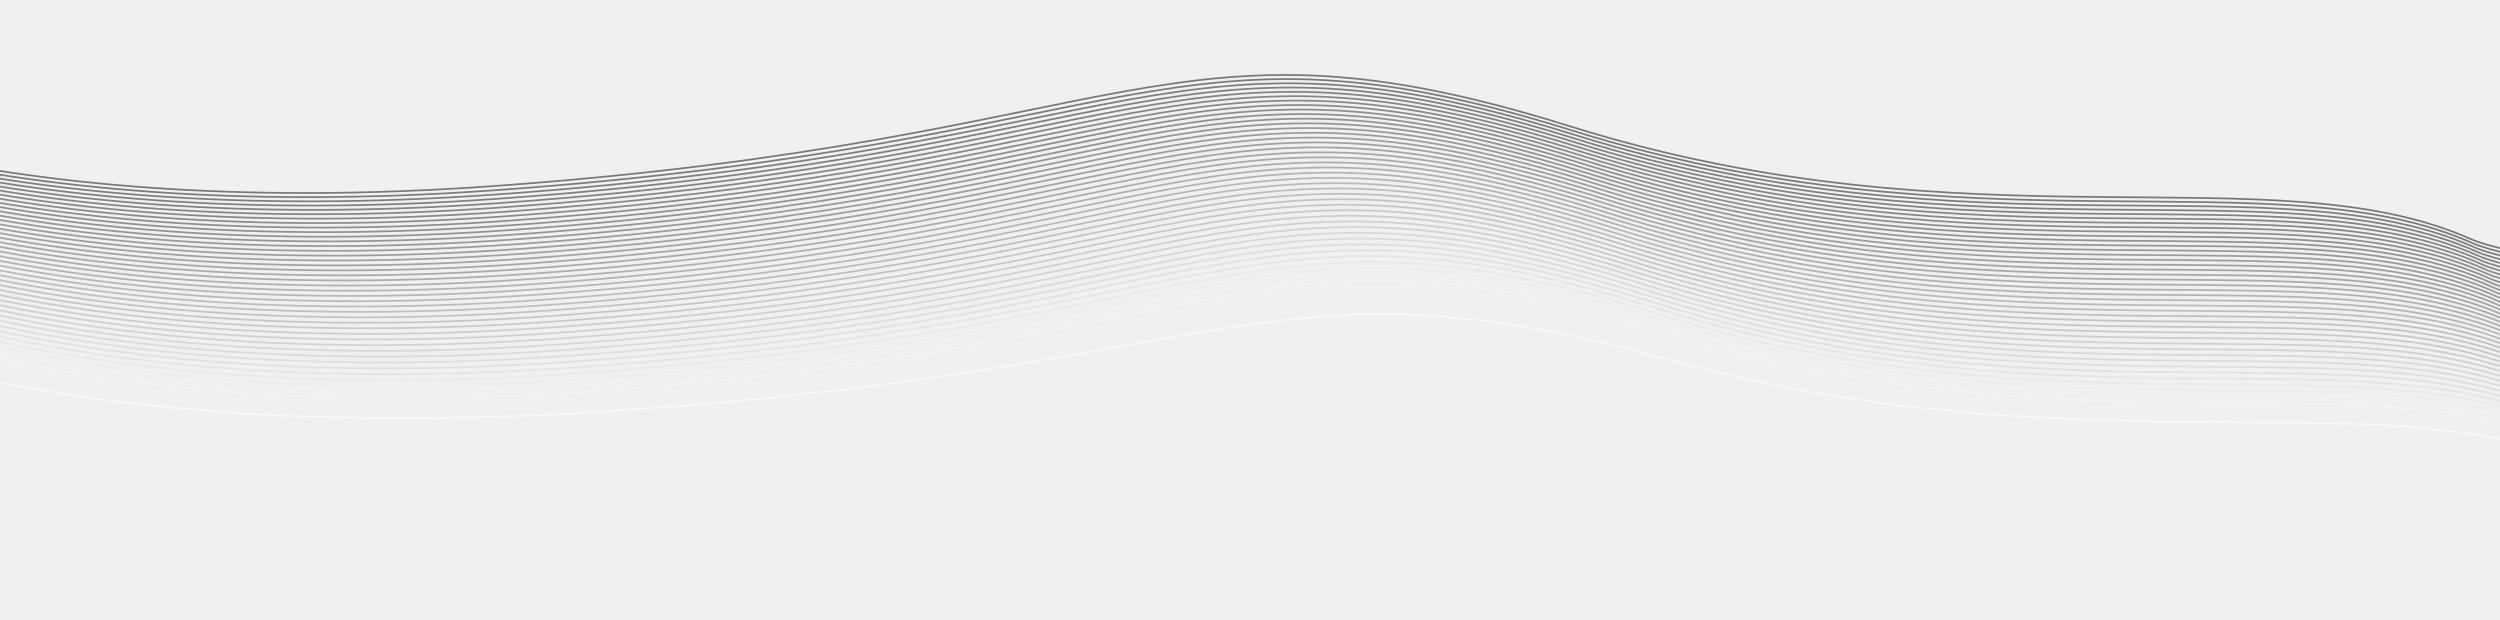
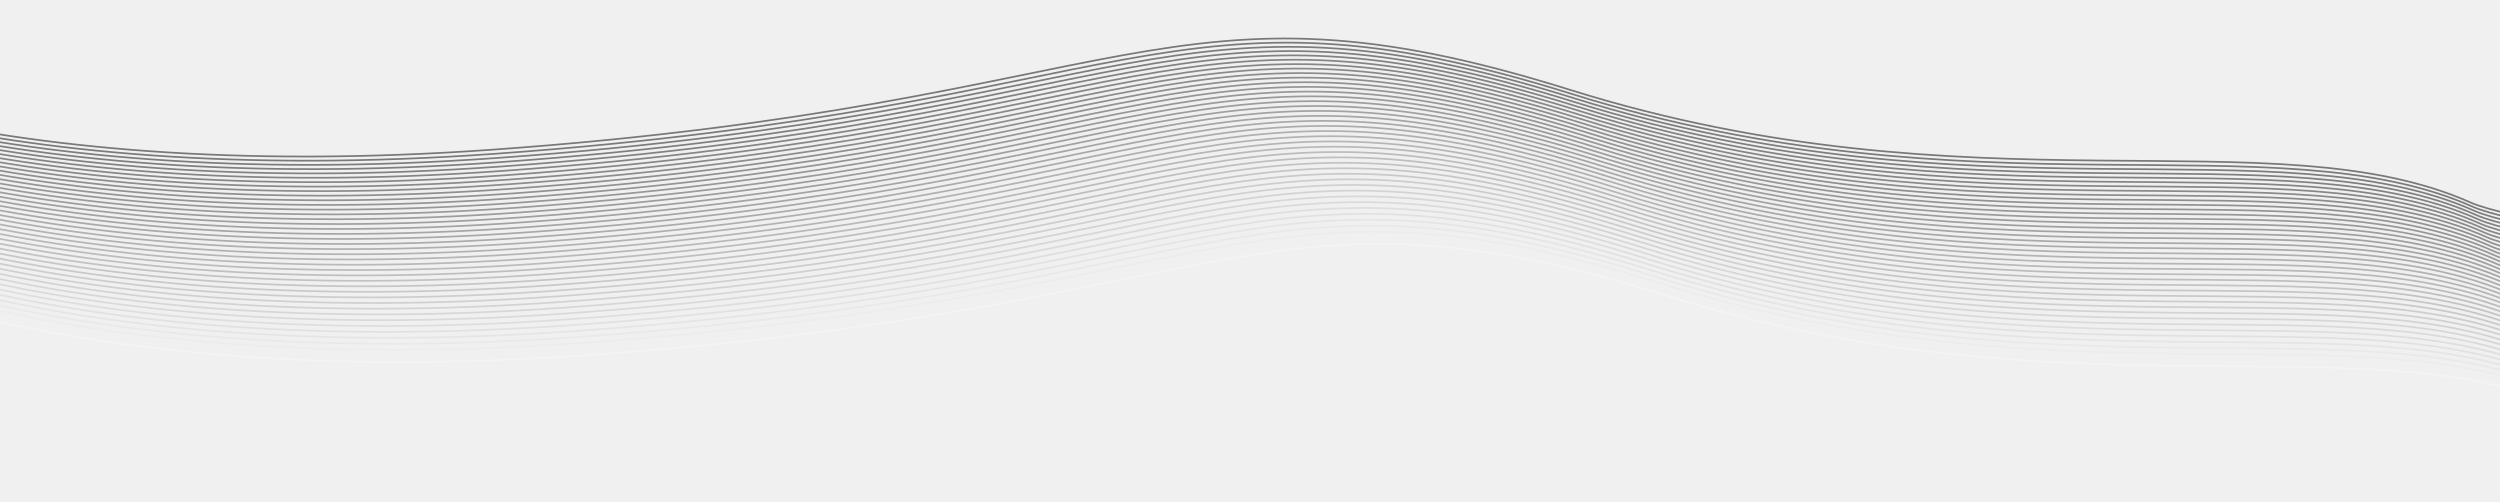
- <svg xmlns="http://www.w3.org/2000/svg" width="1440" height="357" viewBox="0 0 1440 357" fill="none">
-   <g clip-path="url(#clip0_159_2906)">
-     <path d="M-158.4 162.501C-116.2 195.274 42.6 256.148 340.2 237.453C712.2 214.086 729 143.101 960.6 207.031C1192.2 270.962 1366.2 219.818 1479.6 264.348C1517.74 279.325 1808.6 314.317 1996.8 310.643" stroke="white" stroke-opacity="0.5" />
-     <path d="M-214.8 22.207C-172.6 59.374 -13.8 128.407 283.8 107.207C655.8 80.707 672.6 0.207 904.2 72.707C1135.8 145.207 1309.8 87.207 1423.2 137.707C1461.34 154.691 1752.2 194.374 1940.4 190.207" stroke="black" stroke-opacity="0.5" />
-     <path d="M-159.958 140.559C-117.758 177.726 41.042 246.759 338.642 225.559C710.642 199.059 727.442 118.559 959.042 191.059C1190.64 263.559 1364.64 205.559 1478.04 256.059C1516.18 273.043 1807.04 312.726 1995.24 308.559" stroke="#F8F8F8" stroke-opacity="0.5" />
-     <path d="M-161.594 137.029C-119.394 174.196 39.406 243.229 337.006 222.029C709.006 195.529 725.806 115.029 957.406 187.529C1189.01 260.029 1363.01 202.029 1476.41 252.529C1514.54 269.513 1805.41 309.196 1993.61 305.029" stroke="#F0F0F0" stroke-opacity="0.5" />
-     <path d="M-163.216 133.529C-121.016 170.695 37.784 239.729 335.384 218.529C707.384 192.029 724.184 111.529 955.784 184.029C1187.38 256.529 1361.38 198.529 1474.78 249.029C1512.92 266.013 1803.78 305.695 1991.98 301.529" stroke="#E9E9E9" stroke-opacity="0.5" />
-     <path d="M-164.825 130.057C-122.625 167.224 36.175 236.257 333.775 215.057C705.775 188.557 722.575 108.057 954.175 180.557C1185.78 253.057 1359.78 195.057 1473.18 245.557C1511.31 262.541 1802.18 302.224 1990.38 298.057" stroke="#E2E2E2" stroke-opacity="0.5" />
-     <path d="M-166.42 126.615C-124.22 163.782 34.58 232.815 332.18 211.615C704.18 185.115 720.98 104.615 952.58 177.115C1184.18 249.615 1358.18 191.615 1471.58 242.115C1509.72 259.099 1800.58 298.782 1988.78 294.615" stroke="#DADADA" stroke-opacity="0.5" />
-     <path d="M-168.001 123.202C-125.801 160.369 32.999 229.402 330.599 208.202C702.599 181.702 719.399 101.202 950.999 173.702C1182.6 246.202 1356.6 188.202 1470 238.702C1508.14 255.687 1799 295.369 1987.2 291.202" stroke="#D3D3D3" stroke-opacity="0.5" />
-     <path d="M-169.569 119.819C-127.369 156.986 31.431 226.019 329.031 204.819C701.031 178.319 717.831 97.819 949.431 170.319C1181.03 242.819 1355.03 184.819 1468.43 235.319C1506.57 252.303 1797.43 291.986 1985.63 287.819" stroke="#CCCCCC" stroke-opacity="0.5" />
-     <path d="M-171.123 116.465C-128.923 153.631 29.877 222.665 327.477 201.465C699.477 174.965 716.277 94.465 947.877 166.965C1179.48 239.465 1353.48 181.465 1466.88 231.965C1505.02 248.949 1795.88 288.631 1984.08 284.465" stroke="#C5C5C5" stroke-opacity="0.5" />
-     <path d="M-172.664 113.14C-130.464 150.307 28.336 219.34 325.936 198.14C697.936 171.64 714.736 91.14 946.336 163.64C1177.94 236.14 1351.94 178.14 1465.34 228.64C1503.47 245.624 1794.34 285.307 1982.54 281.14" stroke="#BEBEBE" stroke-opacity="0.5" />
-     <path d="M-174.191 109.844C-131.991 147.011 26.809 216.044 324.409 194.844C696.409 168.344 713.209 87.844 944.809 160.344C1176.41 232.844 1350.41 174.844 1463.81 225.344C1501.95 242.328 1792.81 282.011 1981.01 277.844" stroke="#B7B7B7" stroke-opacity="0.5" />
-     <path d="M-175.704 106.578C-133.504 143.745 25.296 212.778 322.896 191.578C694.895 165.078 711.695 84.578 943.295 157.078C1174.9 229.578 1348.9 171.578 1462.3 222.078C1500.43 239.062 1791.3 278.745 1979.5 274.578" stroke="#B0B0B0" stroke-opacity="0.5" />
-     <path d="M-177.204 103.341C-135.004 140.508 23.796 209.541 321.396 188.341C693.395 161.841 710.195 81.341 941.795 153.841C1173.4 226.341 1347.4 168.341 1460.8 218.841C1498.93 235.825 1789.8 275.508 1978 271.341" stroke="#AAAAAA" stroke-opacity="0.5" />
-     <path d="M-178.691 100.133C-136.491 137.3 22.309 206.333 319.909 185.133C691.909 158.633 708.709 78.133 940.309 150.633C1171.91 223.133 1345.91 165.133 1459.31 215.633C1497.45 232.617 1788.31 272.3 1976.51 268.133" stroke="#A3A3A3" stroke-opacity="0.5" />
-     <path d="M-180.164 96.955C-137.964 134.121 20.836 203.155 318.436 181.955C690.436 155.455 707.236 74.955 938.836 147.455C1170.44 219.955 1344.44 161.955 1457.84 212.455C1495.97 229.439 1786.84 269.121 1975.04 264.955" stroke="#9C9C9C" stroke-opacity="0.5" />
-     <path d="M-181.623 93.805C-139.423 130.972 19.377 200.006 316.977 178.806C688.977 152.306 705.777 71.806 937.377 144.306C1168.98 216.806 1342.98 158.806 1456.38 209.306C1494.52 226.29 1785.38 265.972 1973.58 261.806" stroke="#969696" stroke-opacity="0.5" />
-     <path d="M-183.069 90.686C-140.869 127.852 17.931 196.886 315.531 175.686C687.531 149.186 704.331 68.686 935.931 141.186C1167.53 213.686 1341.53 155.686 1454.93 206.186C1493.07 223.17 1783.93 262.852 1972.13 258.686" stroke="#8F8F8F" stroke-opacity="0.5" />
-     <path d="M-184.501 87.595C-142.301 124.762 16.499 193.795 314.099 172.595C686.099 146.095 702.899 65.595 934.499 138.095C1166.1 210.595 1340.1 152.595 1453.5 203.095C1491.64 220.079 1782.5 259.762 1970.7 255.595" stroke="#898989" stroke-opacity="0.5" />
-     <path d="M-185.919 84.534C-143.719 121.7 15.081 190.734 312.681 169.534C684.681 143.034 701.481 62.534 933.081 135.034C1164.68 207.534 1338.68 149.534 1452.08 200.034C1490.22 217.018 1781.08 256.7 1969.28 252.534" stroke="#828282" stroke-opacity="0.5" />
-     <path d="M-187.324 81.502C-145.124 118.668 13.676 187.702 311.276 166.502C683.276 140.002 700.076 59.502 931.676 132.002C1163.28 204.502 1337.28 146.502 1450.68 197.002C1488.81 213.986 1779.68 253.668 1967.88 249.502" stroke="#7C7C7C" stroke-opacity="0.5" />
-     <path d="M-188.716 78.499C-146.516 115.666 12.284 184.699 309.884 163.499C681.884 136.999 698.684 56.499 930.284 128.999C1161.88 201.499 1335.88 143.499 1449.28 193.999C1487.42 210.983 1778.28 250.666 1966.48 246.499" stroke="#767676" stroke-opacity="0.5" />
-     <path d="M-190.094 75.525C-147.894 112.692 10.906 181.726 308.506 160.526C680.506 134.026 697.306 53.526 928.906 126.026C1160.51 198.526 1334.51 140.526 1447.91 191.026C1486.04 208.01 1776.91 247.692 1965.11 243.526" stroke="#707070" stroke-opacity="0.5" />
-     <path d="M-191.458 72.582C-149.258 109.748 9.542 178.782 307.142 157.582C679.142 131.082 695.942 50.581 927.542 123.081C1159.14 195.581 1333.14 137.581 1446.54 188.081C1484.68 205.066 1775.54 244.748 1963.74 240.581" stroke="#696969" stroke-opacity="0.5" />
-     <path d="M-192.808 69.666C-150.608 106.833 8.192 175.867 305.791 154.667C677.791 128.167 694.591 47.667 926.191 120.167C1157.79 192.667 1331.79 134.667 1445.19 185.167C1483.33 202.151 1774.19 241.833 1962.39 237.667" stroke="#636363" stroke-opacity="0.5" />
-     <path d="M-194.146 66.781C-151.946 103.948 6.854 172.981 304.454 151.781C676.454 125.281 693.254 44.781 924.854 117.281C1156.45 189.781 1330.45 131.781 1443.85 182.281C1481.99 199.265 1772.85 238.948 1961.05 234.781" stroke="#5D5D5D" stroke-opacity="0.5" />
-     <path d="M-195.469 63.925C-153.269 101.091 5.531 170.125 303.131 148.925C675.131 122.425 691.931 41.925 923.531 114.425C1155.13 186.925 1329.13 128.925 1442.53 179.425C1480.67 196.409 1771.53 236.091 1959.73 231.925" stroke="#575757" stroke-opacity="0.5" />
-     <path d="M-196.779 61.098C-154.579 98.264 4.221 167.298 301.821 146.098C673.821 119.598 690.621 39.098 922.221 111.598C1153.82 184.098 1327.82 126.098 1441.22 176.598C1479.36 193.582 1770.22 233.264 1958.42 229.098" stroke="#515151" stroke-opacity="0.5" />
-     <path d="M-198.075 58.3C-155.875 95.467 2.925 164.5 300.525 143.3C672.525 116.8 689.325 36.3 920.924 108.8C1152.52 181.3 1326.52 123.3 1439.92 173.8C1478.06 190.784 1768.92 230.467 1957.12 226.3" stroke="#4B4B4B" stroke-opacity="0.5" />
-     <path d="M-199.358 55.532C-157.158 92.698 1.642 161.732 299.242 140.532C671.242 114.032 688.042 33.532 919.642 106.032C1151.24 178.532 1325.24 120.532 1438.64 171.032C1476.78 188.016 1767.64 227.698 1955.84 223.532" stroke="#464646" stroke-opacity="0.5" />
-     <path d="M-200.628 52.792C-158.428 89.959 0.372 158.993 297.972 137.793C669.972 111.293 686.772 30.793 918.372 103.292C1149.97 175.792 1323.97 117.792 1437.37 168.292C1475.51 185.277 1766.37 224.959 1954.57 220.792" stroke="#404040" stroke-opacity="0.5" />
-     <path d="M-201.883 50.083C-159.683 87.249 -0.883 156.283 296.717 135.083C668.717 108.583 685.517 28.083 917.117 100.583C1148.72 173.083 1322.72 115.083 1436.12 165.583C1474.26 182.567 1765.12 222.249 1953.32 218.083" stroke="#3A3A3A" stroke-opacity="0.5" />
-     <path d="M-203.125 47.402C-160.925 84.569 -2.125 153.602 295.475 132.402C667.475 105.902 684.275 25.402 915.875 97.902C1147.47 170.402 1321.47 112.402 1434.87 162.902C1473.01 179.886 1763.87 219.569 1952.07 215.402" stroke="#353535" stroke-opacity="0.5" />
-     <path d="M-204.354 44.751C-162.154 81.917 -3.354 150.951 294.246 129.751C666.246 103.251 683.046 22.751 914.646 95.251C1146.25 167.751 1320.25 109.751 1433.65 160.251C1471.78 177.235 1762.65 216.917 1950.85 212.751" stroke="#2F2F2F" stroke-opacity="0.5" />
-     <path d="M-205.569 42.129C-163.369 79.295 -4.569 148.329 293.031 127.129C665.031 100.629 681.831 20.129 913.431 92.629C1145.03 165.129 1319.03 107.129 1432.43 157.629C1470.57 174.613 1761.43 214.295 1949.63 210.129" stroke="#2A2A2A" stroke-opacity="0.5" />
-     <path d="M-206.77 39.536C-164.57 76.703 -5.77 145.736 291.83 124.536C663.83 98.036 680.63 17.536 912.23 90.036C1143.83 162.536 1317.83 104.536 1431.23 155.036C1469.37 172.02 1760.23 211.703 1948.43 207.536" stroke="#242424" stroke-opacity="0.5" />
-     <path d="M-207.958 36.973C-165.758 74.139 -6.958 143.173 290.642 121.973C662.642 95.473 679.442 14.973 911.042 87.473C1142.64 159.973 1316.64 101.973 1430.04 152.473C1468.18 169.457 1759.04 209.139 1947.24 204.973" stroke="#1F1F1F" stroke-opacity="0.5" />
-     <path d="M-209.132 34.439C-166.932 71.605 -8.132 140.639 289.468 119.439C661.468 92.939 678.268 12.439 909.868 84.939C1141.47 157.439 1315.47 99.439 1428.87 149.939C1467.01 166.923 1757.87 206.605 1946.07 202.439" stroke="#1A1A1A" stroke-opacity="0.5" />
-     <path d="M-210.293 31.934C-168.093 69.1 -9.293 138.134 288.307 116.934C660.307 90.434 677.107 9.934 908.707 82.434C1140.31 154.934 1314.31 96.934 1427.71 147.434C1465.85 164.418 1756.71 204.1 1944.91 199.934" stroke="#141414" stroke-opacity="0.5" />
-     <path d="M-211.44 29.458C-169.24 66.625 -10.44 135.658 287.16 114.458C659.16 87.958 675.96 7.458 907.56 79.958C1139.16 152.458 1313.16 94.458 1426.56 144.958C1464.7 161.942 1755.56 201.625 1943.76 197.458" stroke="#0F0F0F" stroke-opacity="0.5" />
-     <path d="M-212.574 27.012C-170.374 64.179 -11.574 133.212 286.026 112.012C658.026 85.512 674.826 5.012 906.426 77.512C1138.03 150.012 1312.03 92.012 1425.43 142.512C1463.56 159.496 1754.43 199.179 1942.63 195.012" stroke="#0A0A0A" stroke-opacity="0.5" />
-     <path d="M-213.694 24.595C-171.494 61.762 -12.694 130.795 284.906 109.595C656.906 83.095 673.706 2.595 905.306 75.095C1136.91 147.595 1310.91 89.595 1424.31 140.095C1462.44 157.079 1753.31 196.762 1941.51 192.595" stroke="#050505" stroke-opacity="0.5" />
-   </g>
-   <defs>
-     <clipPath id="clip0_159_2906">
-       <rect width="1440" height="357" fill="white" />
-     </clipPath>
-   </defs>
+ <svg xmlns="http://www.w3.org/2000/svg" width="1440" height="289" viewBox="0 0 1440 289" fill="none">
+   <path d="M-214.8 1.207C-172.6 38.374 -13.8 107.407 283.8 86.207C655.8 59.707 672.6 -20.793 904.2 51.707C1135.8 124.207 1309.8 66.207 1423.2 116.707C1461.34 133.691 1752.2 173.374 1940.4 169.207" stroke="black" stroke-opacity="0.5" />
+   <path d="M-159.958 119.559C-117.758 156.726 41.042 225.759 338.642 204.559C710.642 178.059 727.442 97.559 959.042 170.059C1190.64 242.559 1364.64 184.559 1478.04 235.059C1516.18 252.043 1807.04 291.726 1995.24 287.559" stroke="#F8F8F8" stroke-opacity="0.5" />
+   <path d="M-161.594 116.029C-119.394 153.196 39.406 222.229 337.006 201.029C709.006 174.529 725.806 94.029 957.406 166.529C1189.01 239.029 1363.01 181.029 1476.41 231.529C1514.54 248.513 1805.41 288.196 1993.61 284.029" stroke="#F0F0F0" stroke-opacity="0.5" />
+   <path d="M-163.216 112.529C-121.016 149.695 37.784 218.729 335.384 197.529C707.384 171.029 724.184 90.529 955.784 163.029C1187.38 235.529 1361.38 177.529 1474.78 228.029C1512.92 245.013 1803.78 284.695 1991.98 280.529" stroke="#E9E9E9" stroke-opacity="0.5" />
+   <path d="M-164.825 109.057C-122.625 146.224 36.175 215.257 333.775 194.057C705.775 167.557 722.575 87.057 954.175 159.557C1185.78 232.057 1359.78 174.057 1473.18 224.557C1511.31 241.541 1802.18 281.224 1990.38 277.057" stroke="#E2E2E2" stroke-opacity="0.5" />
+   <path d="M-166.42 105.615C-124.22 142.782 34.58 211.815 332.18 190.615C704.18 164.115 720.98 83.615 952.58 156.115C1184.18 228.615 1358.18 170.615 1471.58 221.115C1509.72 238.099 1800.58 277.782 1988.78 273.615" stroke="#DADADA" stroke-opacity="0.5" />
+   <path d="M-168.001 102.202C-125.801 139.369 32.999 208.402 330.599 187.202C702.599 160.702 719.399 80.203 950.999 152.702C1182.6 225.202 1356.6 167.202 1470 217.702C1508.14 234.687 1799 274.369 1987.2 270.202" stroke="#D3D3D3" stroke-opacity="0.5" />
+   <path d="M-169.569 98.819C-127.369 135.986 31.431 205.019 329.031 183.819C701.031 157.319 717.831 76.819 949.431 149.319C1181.03 221.819 1355.03 163.819 1468.43 214.319C1506.57 231.303 1797.43 270.986 1985.63 266.819" stroke="#CCCCCC" stroke-opacity="0.5" />
+   <path d="M-171.123 95.465C-128.923 132.631 29.877 201.665 327.477 180.465C699.477 153.965 716.277 73.465 947.877 145.965C1179.48 218.465 1353.48 160.465 1466.88 210.965C1505.02 227.949 1795.88 267.631 1984.08 263.465" stroke="#C5C5C5" stroke-opacity="0.5" />
+   <path d="M-172.664 92.14C-130.464 129.307 28.336 198.34 325.936 177.14C697.936 150.64 714.736 70.14 946.336 142.64C1177.94 215.14 1351.94 157.14 1465.34 207.64C1503.47 224.624 1794.34 264.307 1982.54 260.14" stroke="#BEBEBE" stroke-opacity="0.5" />
+   <path d="M-174.191 88.844C-131.991 126.011 26.809 195.044 324.409 173.844C696.409 147.344 713.209 66.844 944.809 139.344C1176.41 211.844 1350.41 153.844 1463.81 204.344C1501.95 221.328 1792.81 261.011 1981.01 256.844" stroke="#B7B7B7" stroke-opacity="0.5" />
+   <path d="M-175.704 85.578C-133.504 122.745 25.296 191.778 322.896 170.578C694.895 144.078 711.695 63.578 943.295 136.078C1174.9 208.578 1348.9 150.578 1462.3 201.078C1500.43 218.062 1791.3 257.745 1979.5 253.578" stroke="#B0B0B0" stroke-opacity="0.5" />
+   <path d="M-177.204 82.341C-135.004 119.508 23.796 188.541 321.396 167.341C693.396 140.841 710.196 60.341 941.795 132.841C1173.4 205.341 1347.4 147.341 1460.8 197.841C1498.93 214.825 1789.8 254.508 1978 250.341" stroke="#AAAAAA" stroke-opacity="0.5" />
+   <path d="M-178.691 79.133C-136.491 116.3 22.309 185.333 319.909 164.133C691.909 137.633 708.709 57.133 940.309 129.633C1171.91 202.133 1345.91 144.133 1459.31 194.633C1497.45 211.617 1788.31 251.3 1976.51 247.133" stroke="#A3A3A3" stroke-opacity="0.5" />
+   <path d="M-180.164 75.955C-137.964 113.121 20.836 182.155 318.436 160.955C690.436 134.455 707.236 53.955 938.836 126.455C1170.44 198.955 1344.44 140.955 1457.84 191.455C1495.97 208.439 1786.84 248.121 1975.04 243.955" stroke="#9C9C9C" stroke-opacity="0.5" />
+   <path d="M-181.623 72.806C-139.423 109.972 19.377 179.006 316.977 157.806C688.977 131.306 705.777 50.806 937.377 123.306C1168.98 195.806 1342.98 137.806 1456.38 188.306C1494.52 205.29 1785.38 244.972 1973.58 240.806" stroke="#969696" stroke-opacity="0.5" />
+   <path d="M-183.069 69.686C-140.869 106.852 17.931 175.886 315.531 154.686C687.531 128.186 704.331 47.686 935.931 120.186C1167.53 192.686 1341.53 134.686 1454.93 185.186C1493.07 202.17 1783.93 241.852 1972.13 237.686" stroke="#8F8F8F" stroke-opacity="0.5" />
+   <path d="M-184.501 66.595C-142.301 103.762 16.499 172.795 314.099 151.595C686.099 125.095 702.899 44.595 934.499 117.095C1166.1 189.595 1340.1 131.595 1453.5 182.095C1491.64 199.079 1782.5 238.762 1970.7 234.595" stroke="#898989" stroke-opacity="0.5" />
+   <path d="M-185.919 63.534C-143.719 100.7 15.081 169.734 312.681 148.534C684.681 122.034 701.481 41.534 933.081 114.034C1164.68 186.534 1338.68 128.534 1452.08 179.034C1490.22 196.018 1781.08 235.7 1969.28 231.534" stroke="#828282" stroke-opacity="0.5" />
+   <path d="M-187.324 60.502C-145.124 97.668 13.676 166.702 311.276 145.502C683.276 119.002 700.076 38.502 931.676 111.002C1163.28 183.502 1337.28 125.502 1450.68 176.002C1488.81 192.986 1779.68 232.668 1967.88 228.502" stroke="#7C7C7C" stroke-opacity="0.5" />
+   <path d="M-188.716 57.499C-146.516 94.666 12.284 163.699 309.884 142.499C681.884 115.999 698.684 35.499 930.284 107.999C1161.88 180.499 1335.88 122.499 1449.28 172.999C1487.42 189.983 1778.28 229.666 1966.48 225.499" stroke="#767676" stroke-opacity="0.5" />
+   <path d="M-190.093 54.526C-147.893 91.692 10.906 160.726 308.507 139.526C680.506 113.026 697.306 32.526 928.906 105.026C1160.51 177.526 1334.51 119.526 1447.91 170.026C1486.04 187.01 1776.91 226.692 1965.11 222.526" stroke="#707070" stroke-opacity="0.5" />
+   <path d="M-191.458 51.581C-149.258 88.748 9.542 157.782 307.142 136.582C679.142 110.082 695.942 29.581 927.542 102.081C1159.14 174.581 1333.14 116.581 1446.54 167.081C1484.68 184.066 1775.54 223.748 1963.74 219.581" stroke="#696969" stroke-opacity="0.5" />
+   <path d="M-192.808 48.666C-150.608 85.833 8.192 154.867 305.792 133.667C677.792 107.167 694.592 26.667 926.192 99.167C1157.79 171.667 1331.79 113.667 1445.19 164.167C1483.33 181.151 1774.19 220.833 1962.39 216.667" stroke="#636363" stroke-opacity="0.5" />
+   <path d="M-194.146 45.781C-151.946 82.948 6.854 151.981 304.454 130.781C676.454 104.281 693.254 23.781 924.854 96.281C1156.45 168.781 1330.45 110.781 1443.85 161.281C1481.99 178.265 1772.85 217.948 1961.05 213.781" stroke="#5D5D5D" stroke-opacity="0.5" />
+   <path d="M-195.469 42.925C-153.269 80.091 5.531 149.125 303.131 127.925C675.131 101.425 691.931 20.925 923.531 93.425C1155.13 165.925 1329.13 107.925 1442.53 158.425C1480.67 175.409 1771.53 215.091 1959.73 210.925" stroke="#575757" stroke-opacity="0.5" />
+   <path d="M-196.779 40.098C-154.579 77.264 4.221 146.298 301.821 125.098C673.821 98.598 690.621 18.098 922.221 90.598C1153.82 163.098 1327.82 105.098 1441.22 155.598C1479.36 172.582 1770.22 212.264 1958.42 208.098" stroke="#515151" stroke-opacity="0.5" />
+   <path d="M-198.075 37.3C-155.875 74.467 2.925 143.5 300.525 122.3C672.525 95.8 689.325 15.3 920.925 87.8C1152.52 160.3 1326.52 102.3 1439.92 152.8C1478.06 169.784 1768.92 209.467 1957.12 205.3" stroke="#4B4B4B" stroke-opacity="0.5" />
+   <path d="M-199.358 34.532C-157.158 71.698 1.642 140.732 299.242 119.532C671.242 93.032 688.042 12.532 919.642 85.032C1151.24 157.532 1325.24 99.532 1438.64 150.032C1476.78 167.016 1767.64 206.698 1955.84 202.532" stroke="#464646" stroke-opacity="0.5" />
+   <path d="M-200.628 31.792C-158.428 68.959 0.372 137.992 297.972 116.792C669.972 90.292 686.772 9.792 918.372 82.292C1149.97 154.792 1323.97 96.792 1437.37 147.292C1475.51 164.276 1766.37 203.959 1954.57 199.792" stroke="#404040" stroke-opacity="0.5" />
+   <path d="M-201.883 29.083C-159.683 66.249 -0.883 135.283 296.717 114.083C668.717 87.583 685.517 7.083 917.117 79.583C1148.72 152.083 1322.72 94.083 1436.12 144.583C1474.26 161.567 1765.12 201.249 1953.32 197.083" stroke="#3A3A3A" stroke-opacity="0.5" />
+   <path d="M-203.125 26.402C-160.925 63.569 -2.125 132.602 295.475 111.402C667.475 84.902 684.275 4.402 915.875 76.902C1147.47 149.402 1321.47 91.402 1434.87 141.902C1473.01 158.886 1763.87 198.569 1952.07 194.402" stroke="#353535" stroke-opacity="0.5" />
+   <path d="M-204.354 23.751C-162.154 60.917 -3.354 129.951 294.246 108.751C666.246 82.251 683.046 1.751 914.646 74.251C1146.25 146.751 1320.25 88.751 1433.65 139.251C1471.78 156.235 1762.65 195.917 1950.85 191.751" stroke="#2F2F2F" stroke-opacity="0.5" />
+   <path d="M-205.569 21.129C-163.369 58.295 -4.569 127.329 293.031 106.129C665.031 79.629 681.831 -0.871 913.431 71.629C1145.03 144.129 1319.03 86.129 1432.43 136.629C1470.57 153.613 1761.43 193.296 1949.63 189.129" stroke="#2A2A2A" stroke-opacity="0.5" />
+   <path d="M-206.77 18.536C-164.57 55.703 -5.77 124.736 291.83 103.536C663.83 77.036 680.63 -3.464 912.23 69.036C1143.83 141.536 1317.83 83.536 1431.23 134.036C1469.37 151.02 1760.23 190.703 1948.43 186.536" stroke="#242424" stroke-opacity="0.5" />
+   <path d="M-207.958 15.973C-165.758 53.139 -6.958 122.173 290.642 100.973C662.642 74.473 679.442 -6.027 911.042 66.473C1142.64 138.973 1316.64 80.973 1430.04 131.473C1468.18 148.457 1759.04 188.139 1947.24 183.973" stroke="#1F1F1F" stroke-opacity="0.5" />
+   <path d="M-209.132 13.438C-166.932 50.605 -8.132 119.639 289.468 98.439C661.468 71.939 678.268 -8.561 909.868 63.939C1141.47 136.439 1315.47 78.439 1428.87 128.939C1467.01 145.923 1757.87 185.605 1946.07 181.439" stroke="#1A1A1A" stroke-opacity="0.5" />
+   <path d="M-210.293 10.934C-168.093 48.1 -9.293 117.134 288.307 95.934C660.307 69.434 677.107 -11.066 908.707 61.434C1140.31 133.934 1314.31 75.934 1427.71 126.434C1465.85 143.418 1756.71 183.1 1944.91 178.934" stroke="#141414" stroke-opacity="0.5" />
+   <path d="M-211.44 8.458C-169.24 45.625 -10.44 114.658 287.16 93.458C659.16 66.958 675.96 -13.542 907.56 58.958C1139.16 131.458 1313.16 73.458 1426.56 123.958C1464.7 140.942 1755.56 180.625 1943.76 176.458" stroke="#0F0F0F" stroke-opacity="0.5" />
+   <path d="M-212.574 6.012C-170.374 43.178 -11.574 112.212 286.026 91.012C658.026 64.512 674.826 -15.988 906.426 56.512C1138.03 129.012 1312.03 71.012 1425.43 121.512C1463.56 138.496 1754.43 178.179 1942.63 174.012" stroke="#0A0A0A" stroke-opacity="0.5" />
+   <path d="M-213.694 3.595C-171.494 40.762 -12.694 109.795 284.906 88.595C656.906 62.095 673.706 -18.405 905.306 54.095C1136.91 126.595 1310.91 68.595 1424.31 119.095C1462.44 136.079 1753.31 175.762 1941.51 171.595" stroke="#050505" stroke-opacity="0.5" />
</svg>
